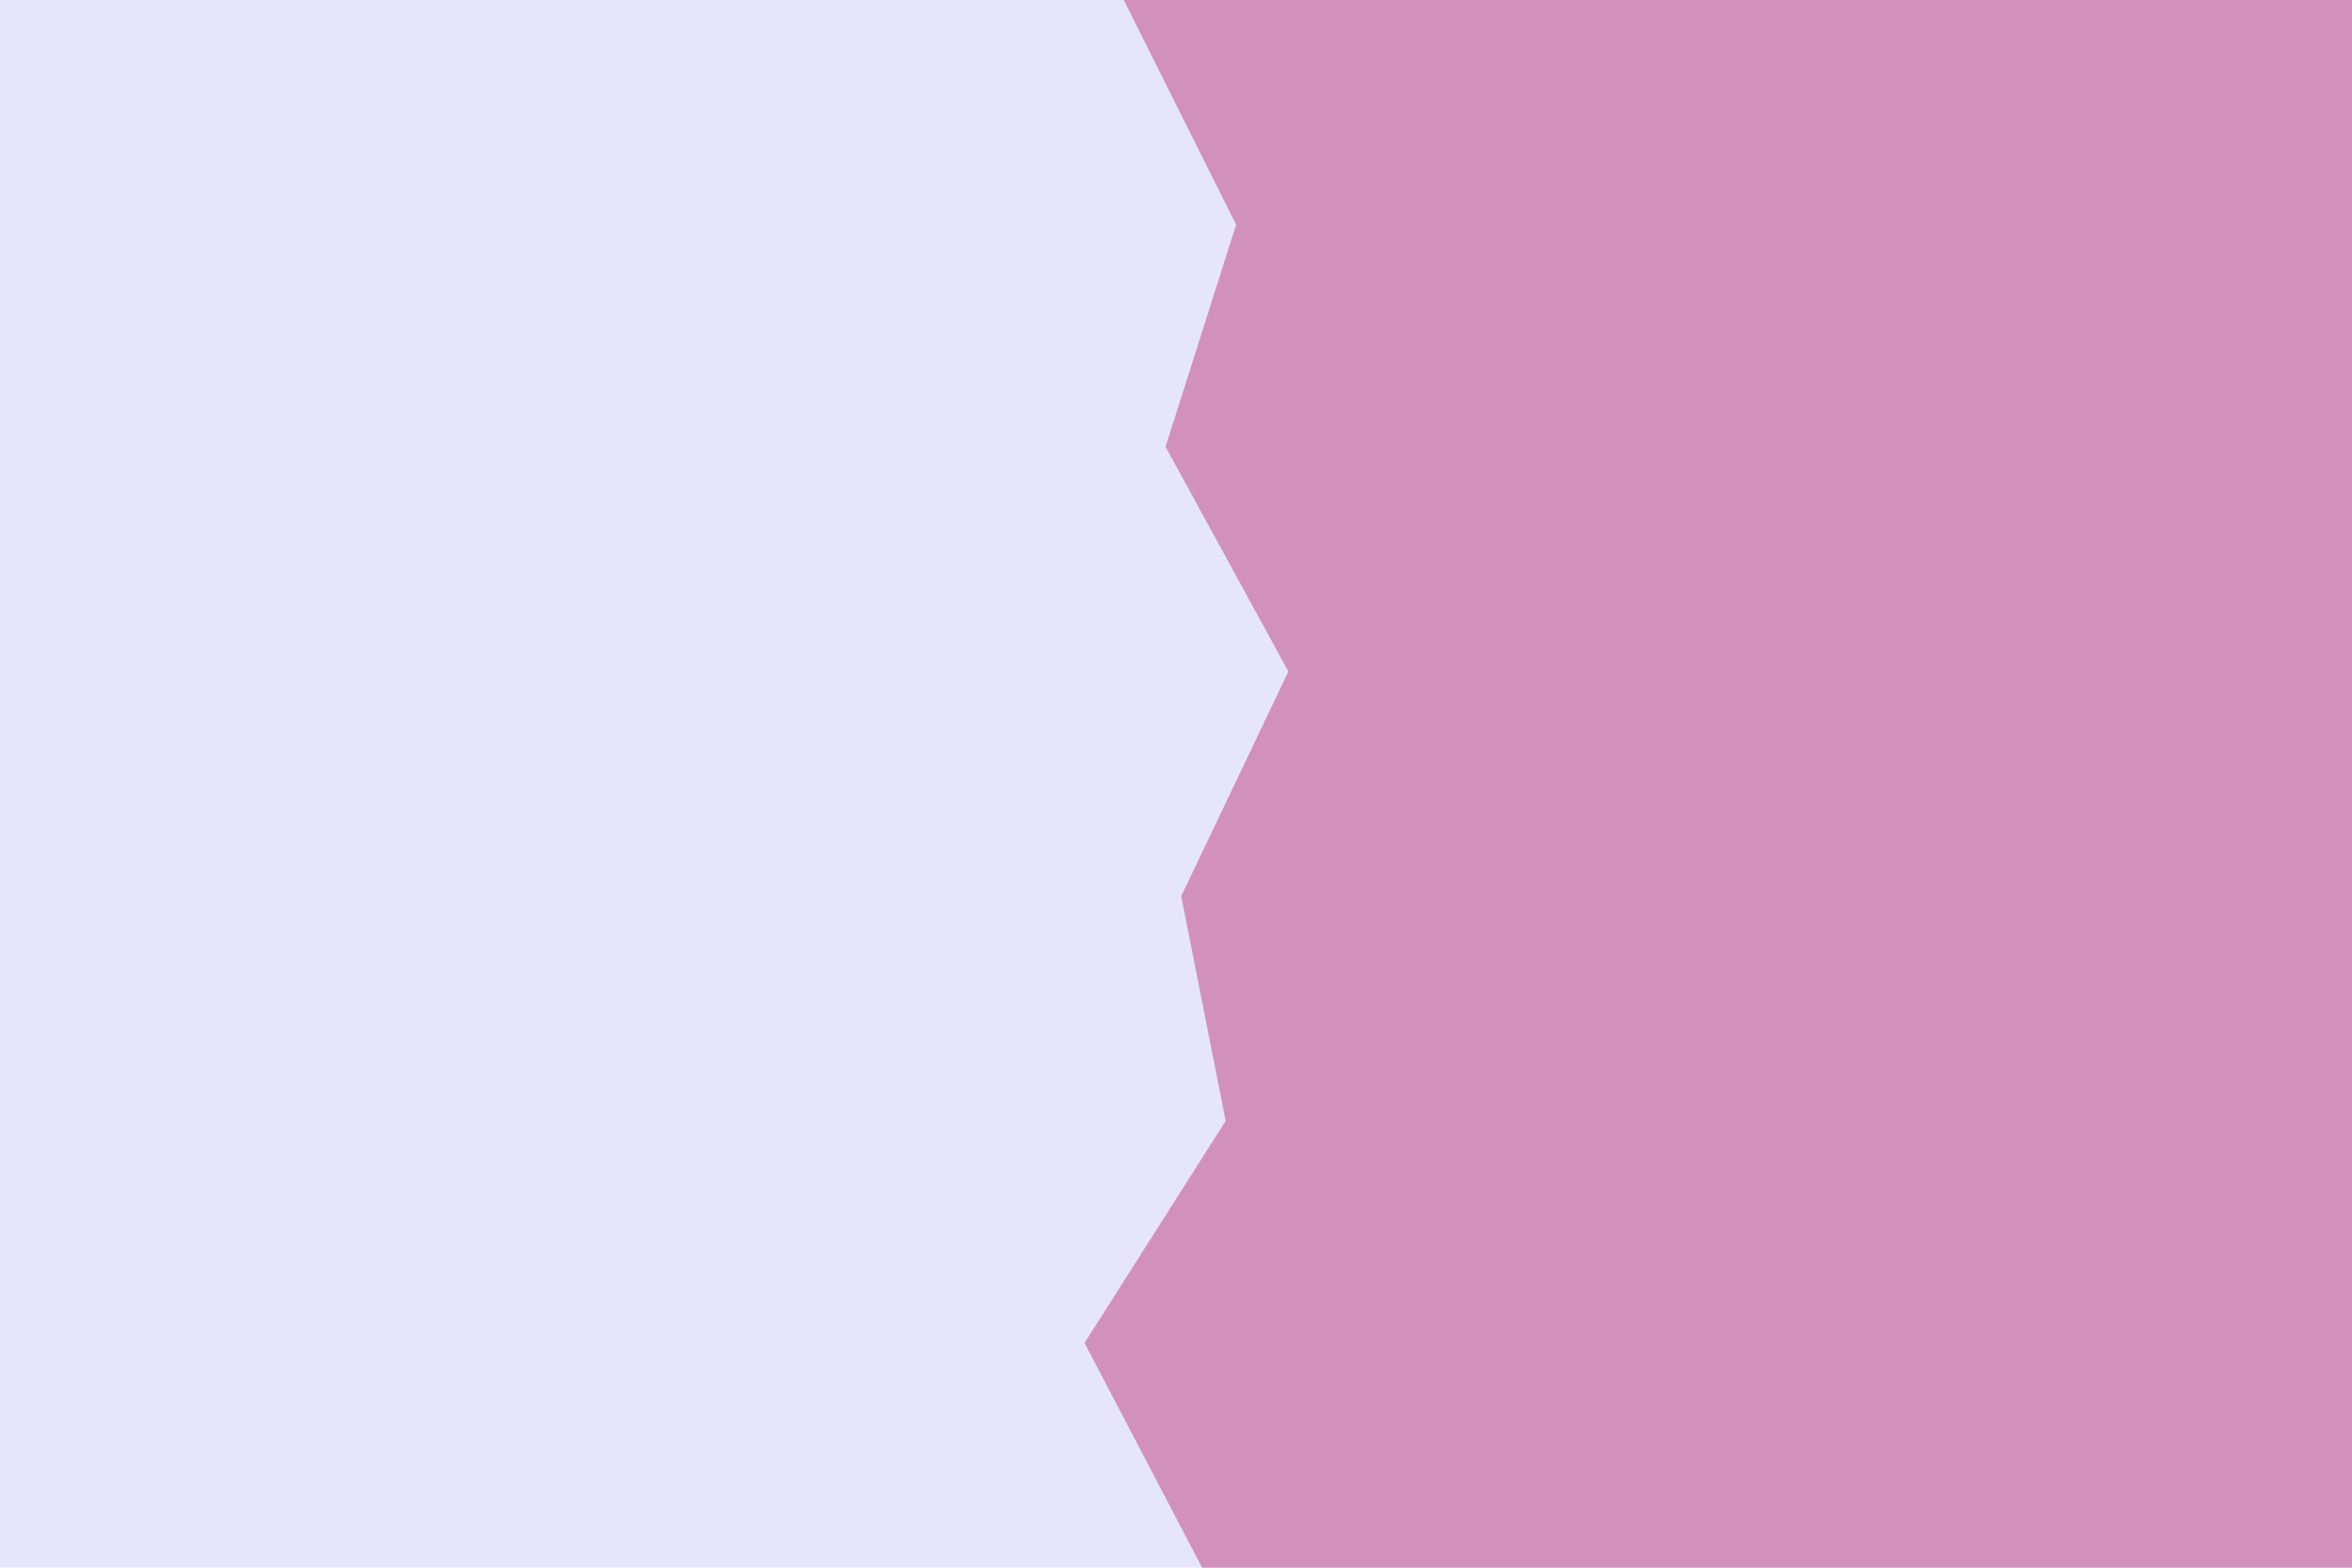
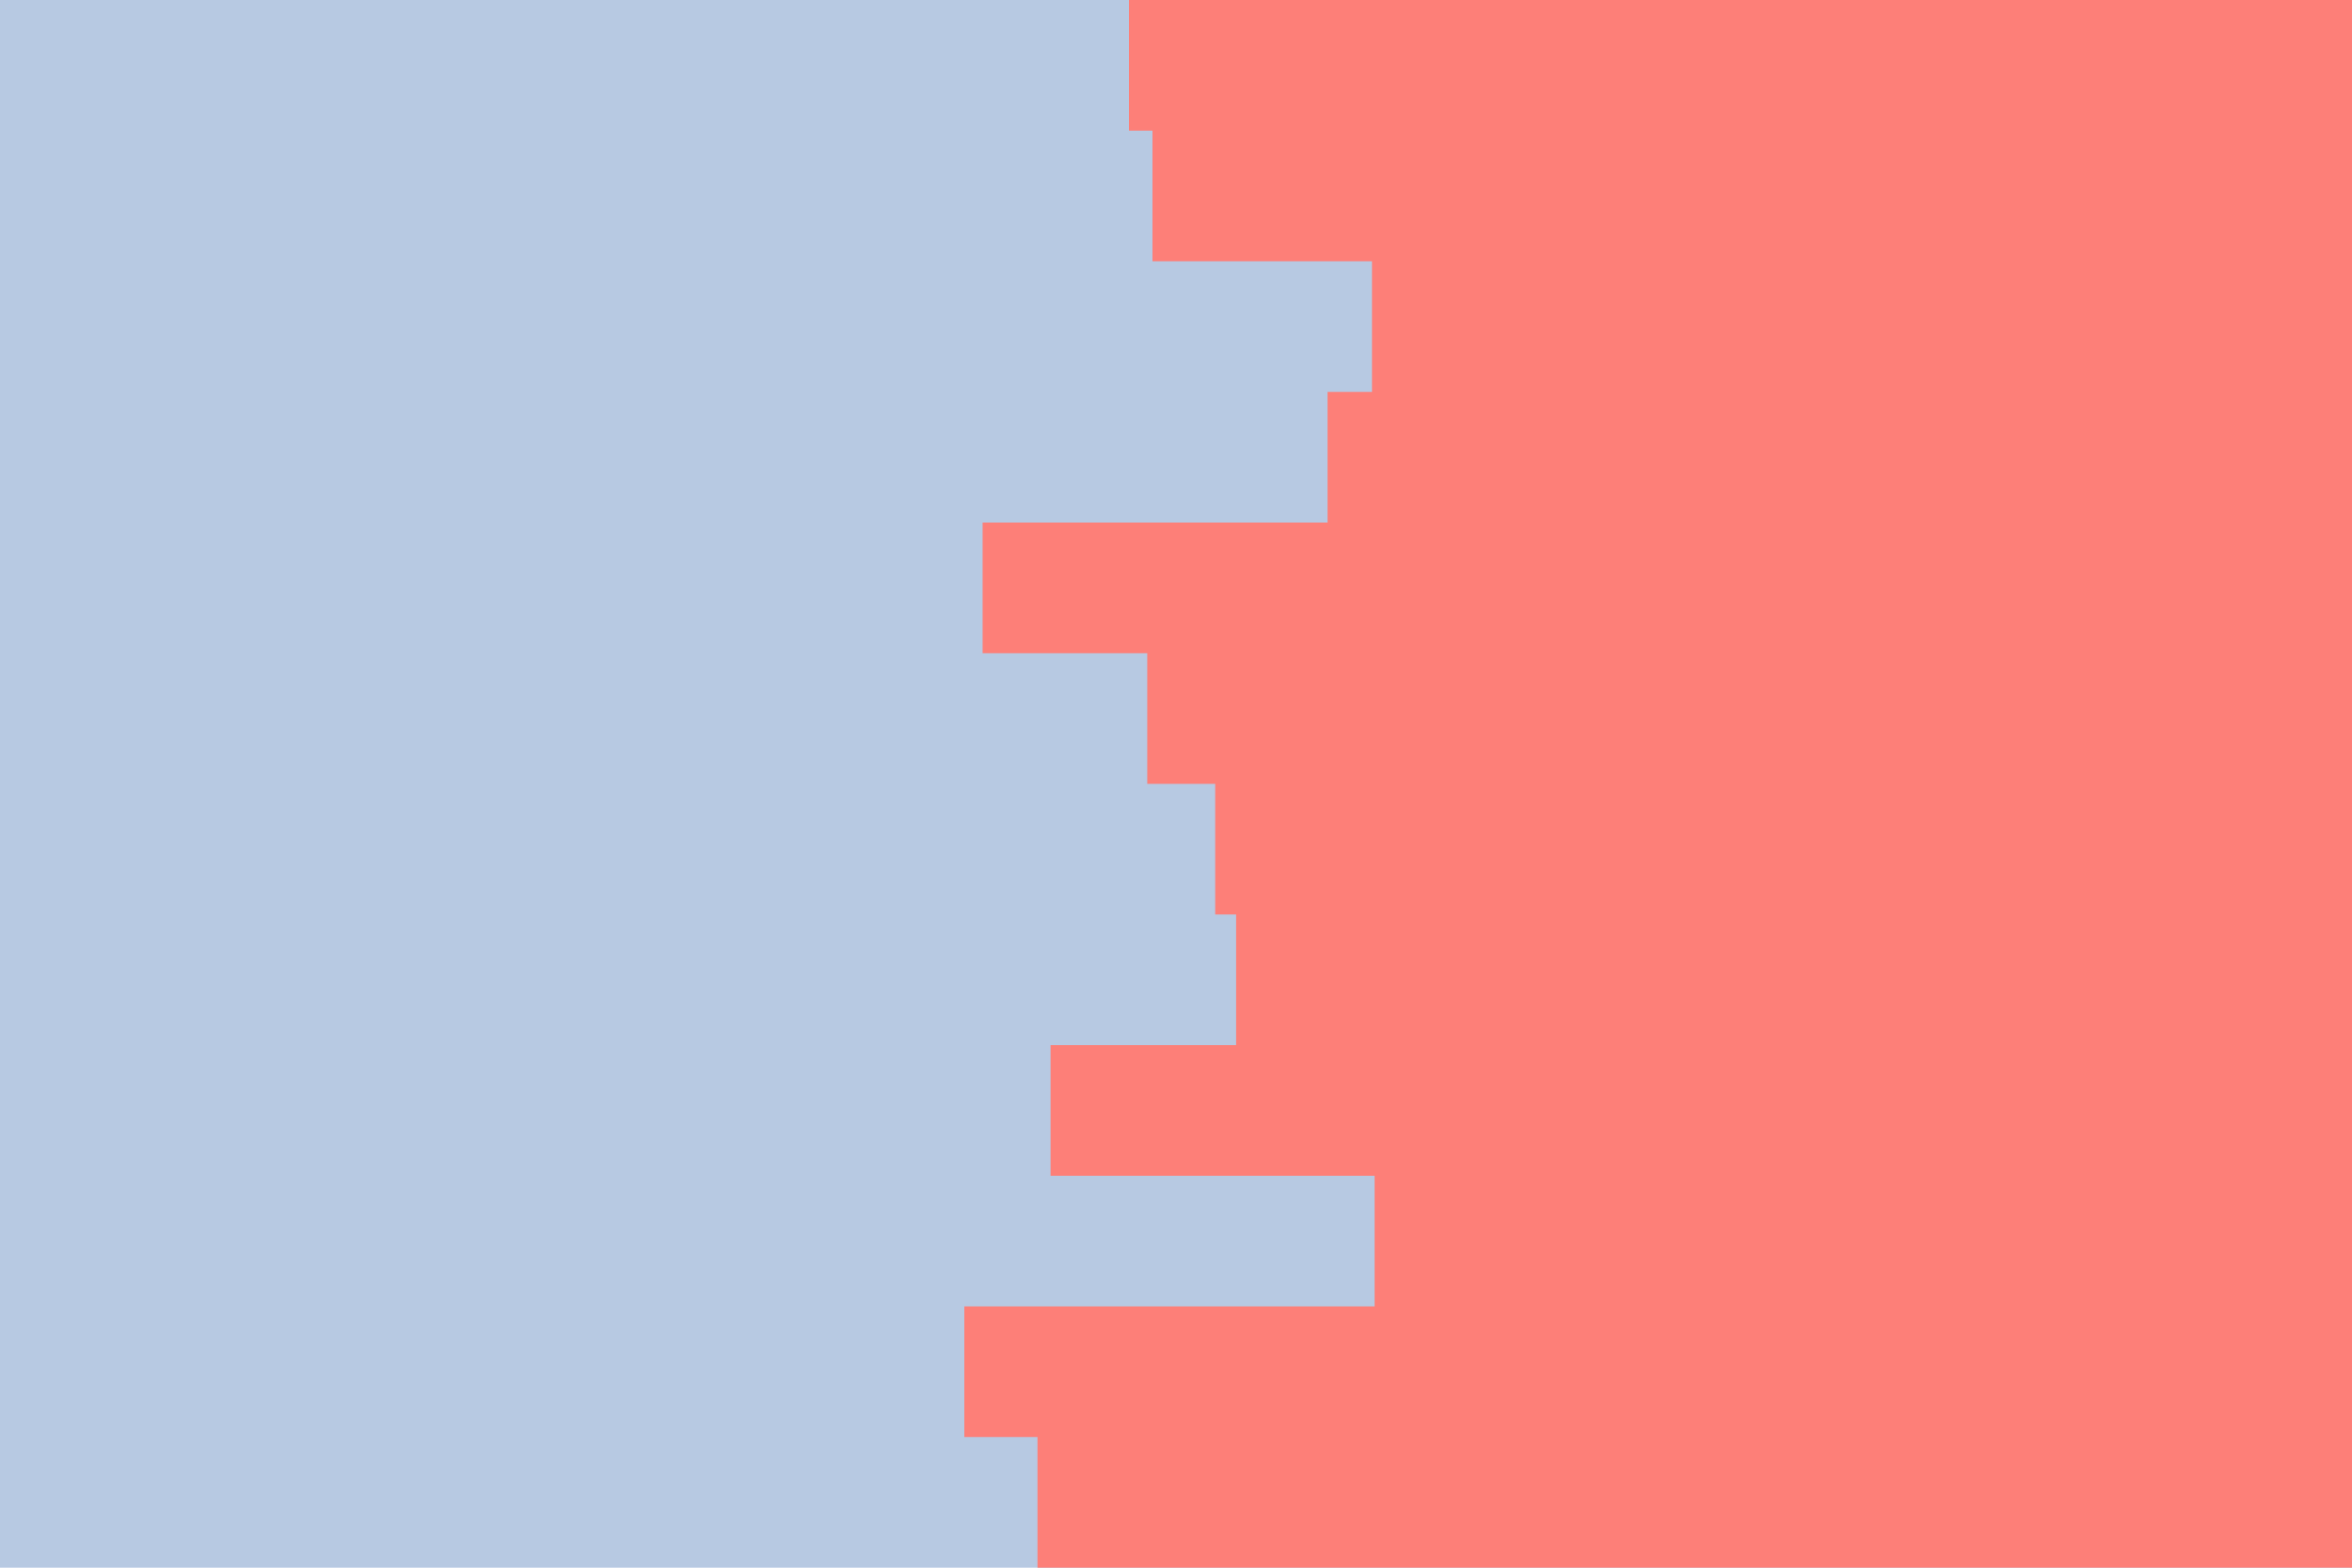
<svg xmlns="http://www.w3.org/2000/svg" id="visual" viewBox="0 0 900 600" width="900" height="600" version="1.1">
-   <rect x="0" y="0" width="900" height="600" fill="#E6E6FA" />
-   <path d="M460 600L415 514L469 429L452 343L493 257L446 171L473 86L430 0L900 0L900 86L900 171L900 257L900 343L900 429L900 514L900 600Z" fill="#D291BC" stroke-linecap="square" stroke-linejoin="bevel" />
+   <rect x="0" y="0" width="900" height="600" fill="#B7C9E2" />
+   <path d="M376 600L397 600L397 550L369 550L369 500L526 500L526 450L402 450L402 400L473 400L473 350L465 350L465 300L439 300L439 250L376 250L376 200L508 200L508 150L525 150L525 100L441 100L441 50L432 50L432 0L900 0L900 50L900 50L900 100L900 100L900 150L900 150L900 200L900 200L900 250L900 250L900 300L900 300L900 350L900 350L900 400L900 400L900 450L900 450L900 500L900 500L900 550L900 550L900 600L900 600Z" fill="#fd7f78" stroke-linecap="square" stroke-linejoin="miter" />
</svg>
